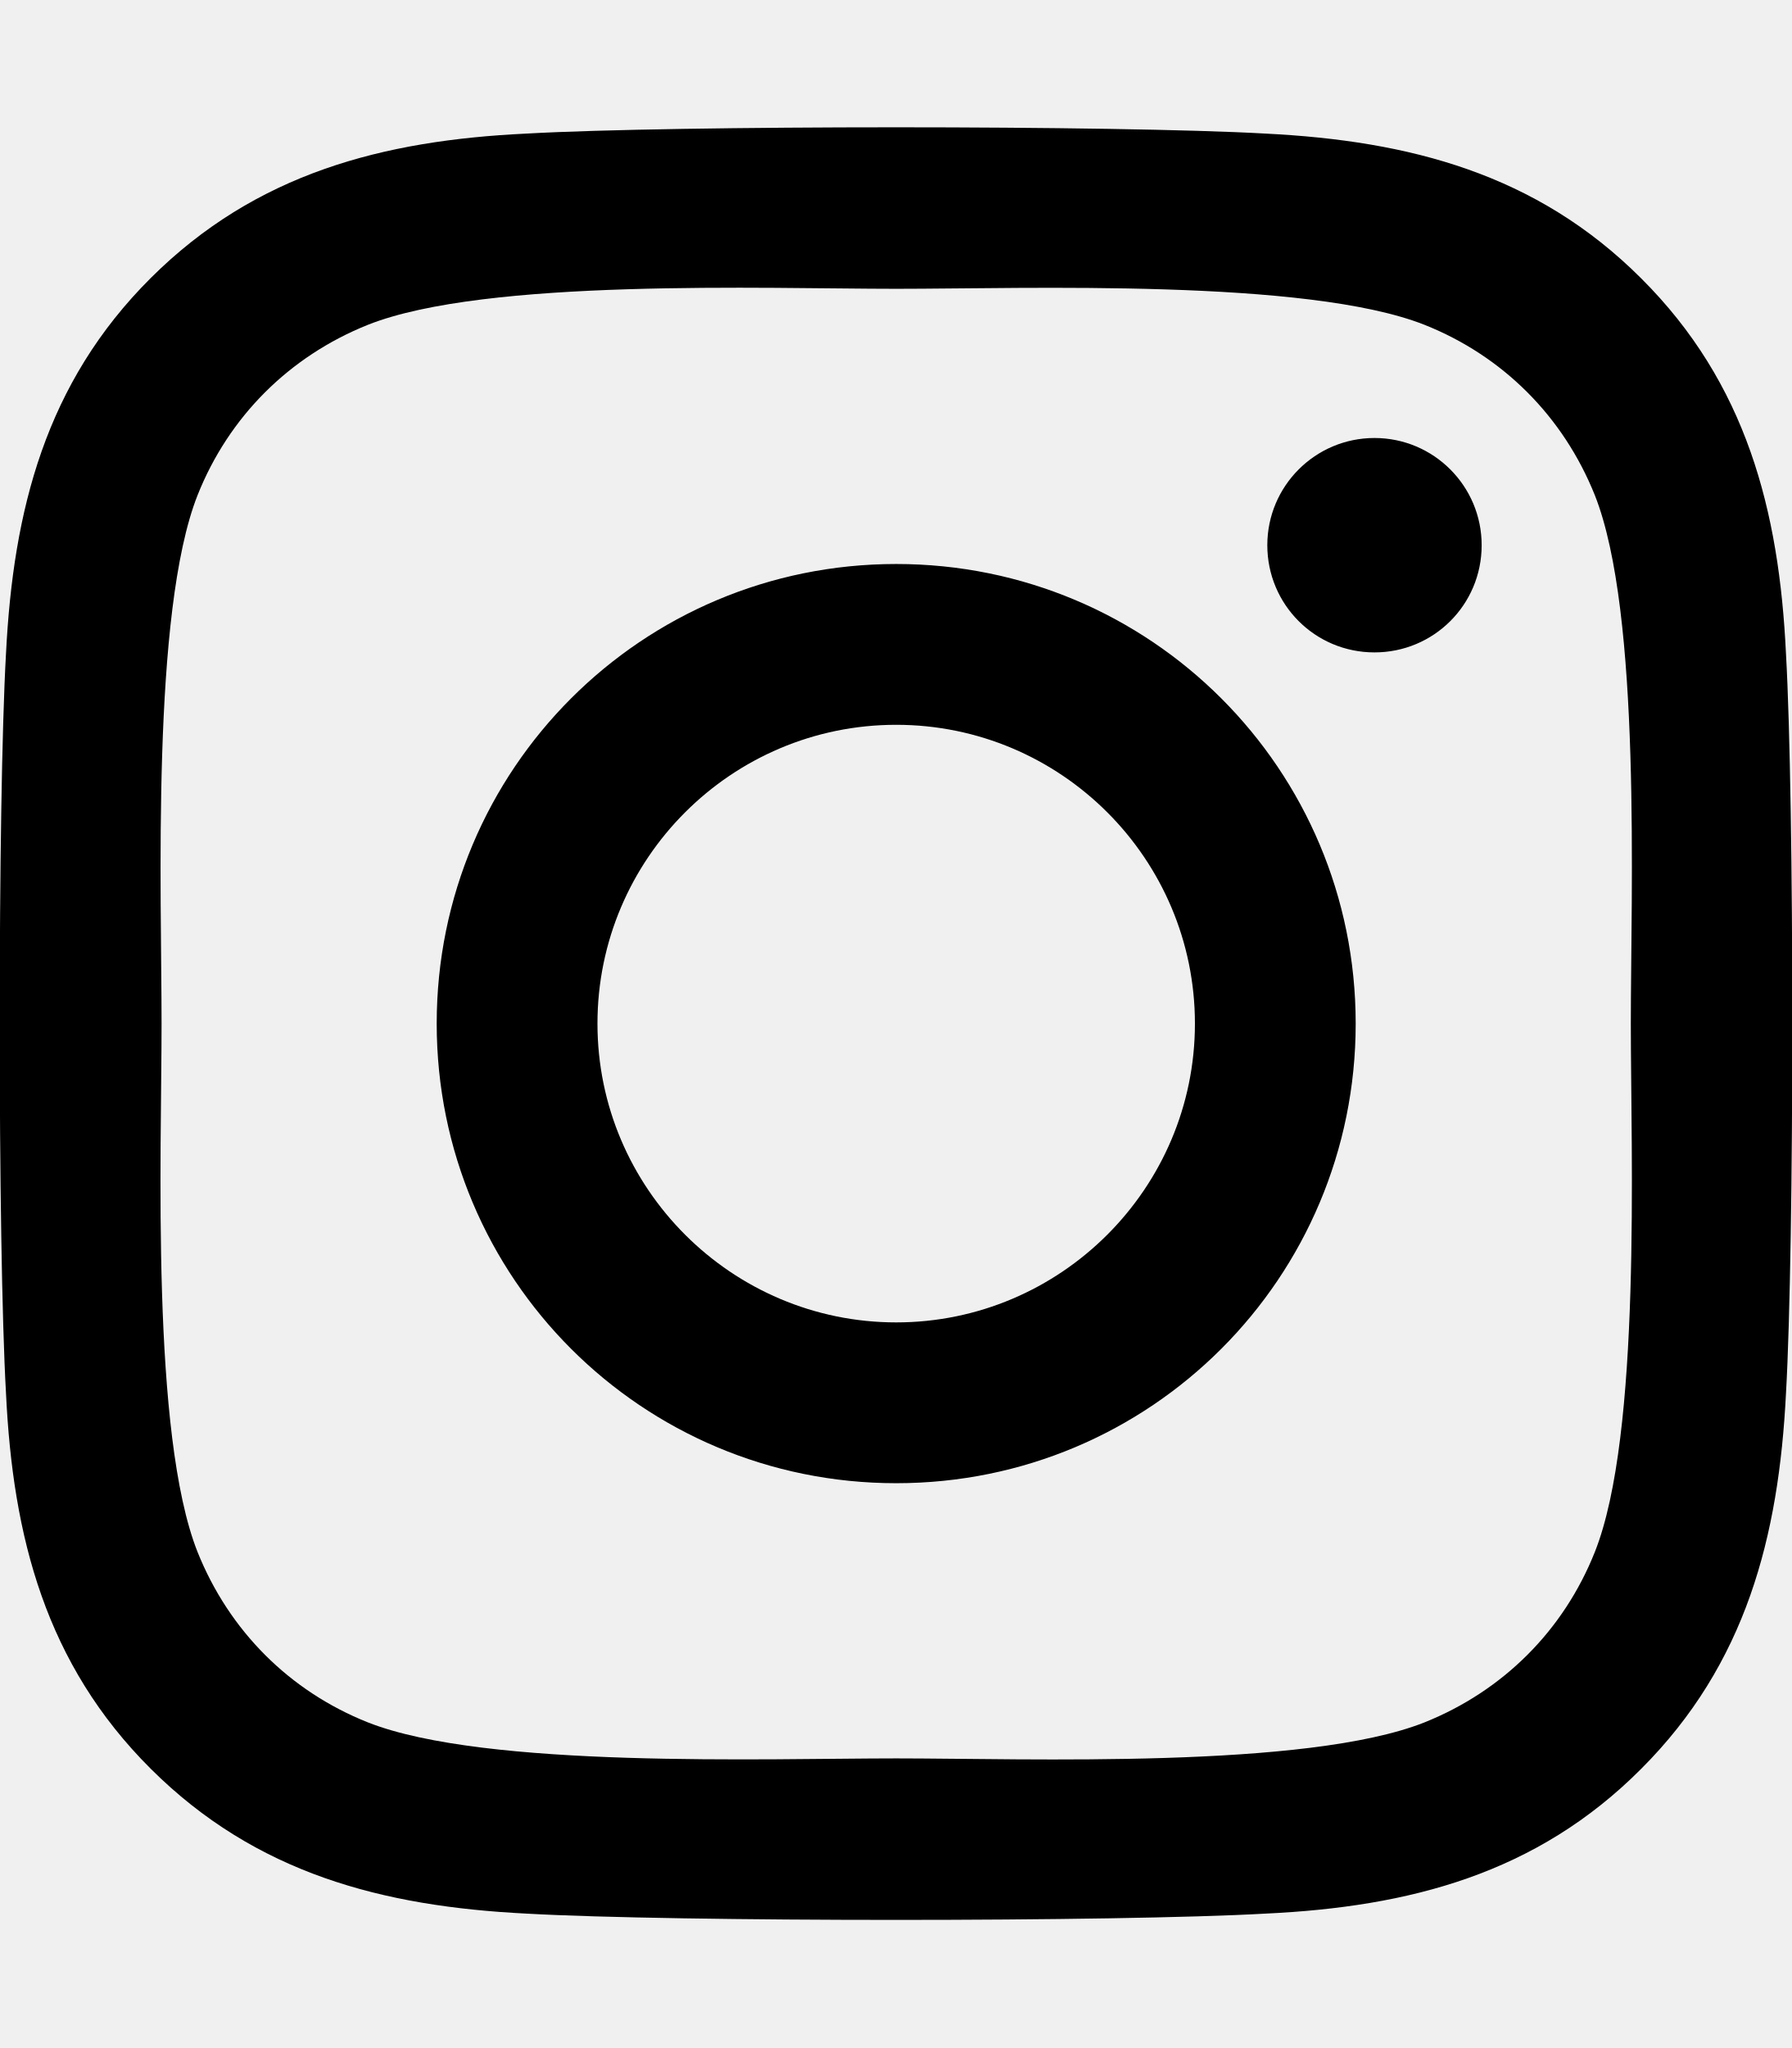
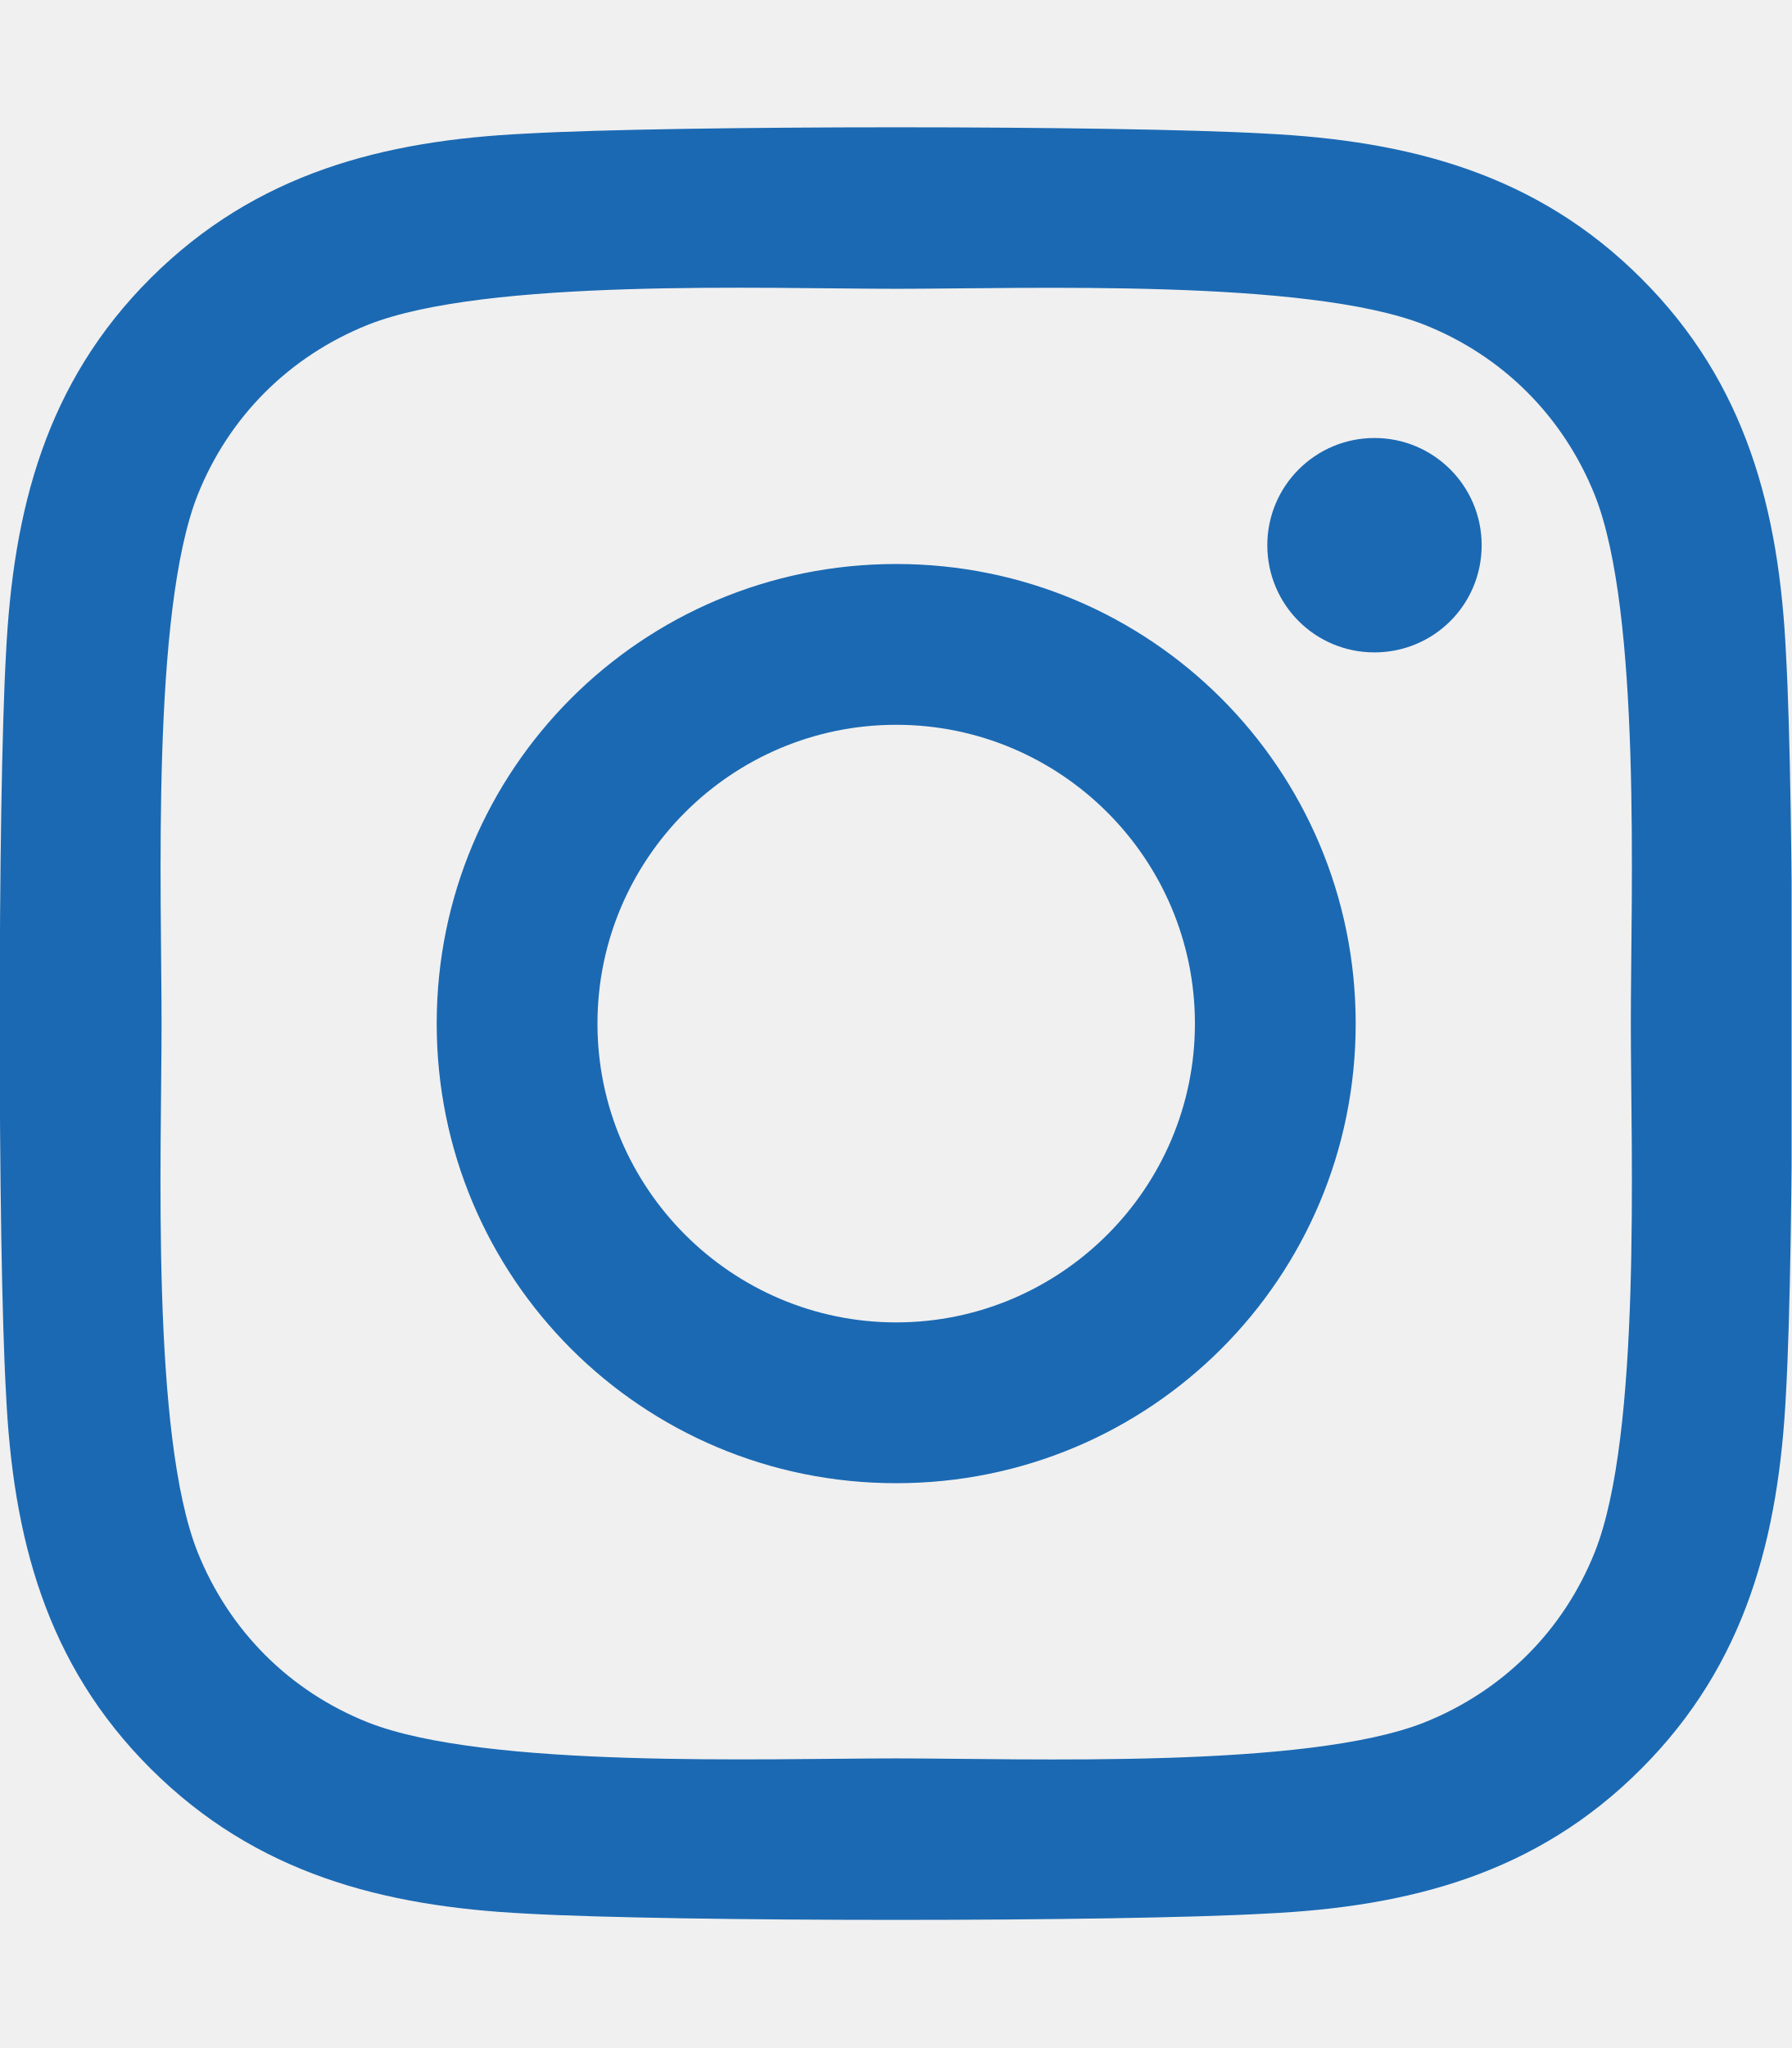
- <svg xmlns="http://www.w3.org/2000/svg" viewBox="0 0 448 512">
-   <path d="M224.1 141c-63.6 0-114.9 51.3-114.9 114.9s51.3 114.9 114.9 114.9S339 319.5 339 255.9 287.7 141 224.1 141zm0 189.6c-41.1 0-74.7-33.5-74.7-74.7s33.5-74.7 74.7-74.7 74.7 33.5 74.7 74.7-33.6 74.7-74.7 74.7zm146.4-194.3c0 14.9-12 26.8-26.8 26.8-14.9 0-26.8-12-26.8-26.8s12-26.8 26.8-26.8 26.8 12 26.8 26.8zm76.1 27.2c-1.7-35.9-9.9-67.7-36.2-93.9-26.2-26.2-58-34.4-93.9-36.2-37-2.1-147.9-2.1-184.9 0-35.8 1.7-67.6 9.9-93.9 36.1s-34.4 58-36.2 93.9c-2.1 37-2.1 147.9 0 184.9 1.7 35.9 9.9 67.7 36.2 93.9s58 34.4 93.9 36.2c37 2.1 147.9 2.1 184.9 0 35.9-1.7 67.7-9.9 93.9-36.2 26.2-26.2 34.4-58 36.2-93.9 2.1-37 2.1-147.8 0-184.8zM398.8 388c-7.8 19.6-22.9 34.7-42.6 42.6-29.5 11.7-99.5 9-132.1 9s-102.7 2.6-132.1-9c-19.6-7.8-34.7-22.9-42.6-42.6-11.7-29.5-9-99.5-9-132.1s-2.6-102.7 9-132.1c7.8-19.6 22.9-34.7 42.6-42.6 29.5-11.7 99.5-9 132.1-9s102.7-2.6 132.1 9c19.6 7.8 34.7 22.9 42.6 42.6 11.7 29.5 9 99.5 9 132.1s2.7 102.7-9 132.1z" />
+ <svg xmlns="http://www.w3.org/2000/svg" width="448" height="512" viewBox="0 0 448 512" fill="none">
+   <g clip-path="url(#clip0_2683_427)">
+     <path d="M224.1 140.999C160.5 140.999 109.2 192.299 109.2 255.899C109.2 319.499 160.5 370.799 224.1 370.799C287.7 370.799 339 319.499 339 255.899C339 192.299 287.7 140.999 224.1 140.999ZM224.1 330.599C183 330.599 149.4 297.099 149.4 255.899C149.4 214.699 182.9 181.199 224.1 181.199C265.3 181.199 298.8 214.699 298.8 255.899C298.8 297.099 265.2 330.599 224.1 330.599ZM370.5 136.299C370.5 151.199 358.5 163.099 343.7 163.099C328.8 163.099 316.9 151.099 316.9 136.299C316.9 121.499 328.9 109.499 343.7 109.499C358.5 109.499 370.5 121.499 370.5 136.299ZM446.6 163.499C444.9 127.599 436.7 95.799 410.4 69.599C384.2 43.399 352.4 35.199 316.5 33.399C279.5 31.299 168.6 31.299 131.6 33.399C95.8 35.099 64 43.299 37.7 69.499C11.4 95.699 3.3 127.499 1.5 163.399C-0.6 200.399 -0.6 311.299 1.5 348.299C3.2 384.199 11.4 415.999 37.7 442.199C64 468.399 95.7 476.599 131.6 478.399C168.6 480.499 279.5 480.499 316.5 478.399C352.4 476.699 384.2 468.499 410.4 442.199C436.6 415.999 444.8 384.199 446.6 348.299C448.7 311.299 448.7 200.499 446.6 163.499ZM398.8 387.999C391 407.599 375.9 422.699 356.2 430.599C326.7 442.299 256.7 439.599 224.1 439.599C191.5 439.599 121.4 442.199 92 430.599C72.4 422.799 57.3 407.699 49.4 387.999C37.7 358.499 40.4 288.499 40.4 255.899C40.4 223.299 37.8 153.199 49.4 123.799C57.2 104.199 72.3 89.099 92 81.199C121.5 69.499 191.5 72.199 224.1 72.199C256.7 72.199 326.8 69.599 356.2 81.199C375.8 88.999 390.9 104.099 398.8 123.799C410.5 153.299 407.8 223.299 407.8 255.899C407.8 288.499 410.5 358.599 398.8 387.999Z" fill="#1B69B3" />
+   </g>
+   <defs>
+     <clipPath id="clip0_2683_427">
+       <rect width="448" height="512" fill="white" />
+     </clipPath>
+   </defs>
</svg>
